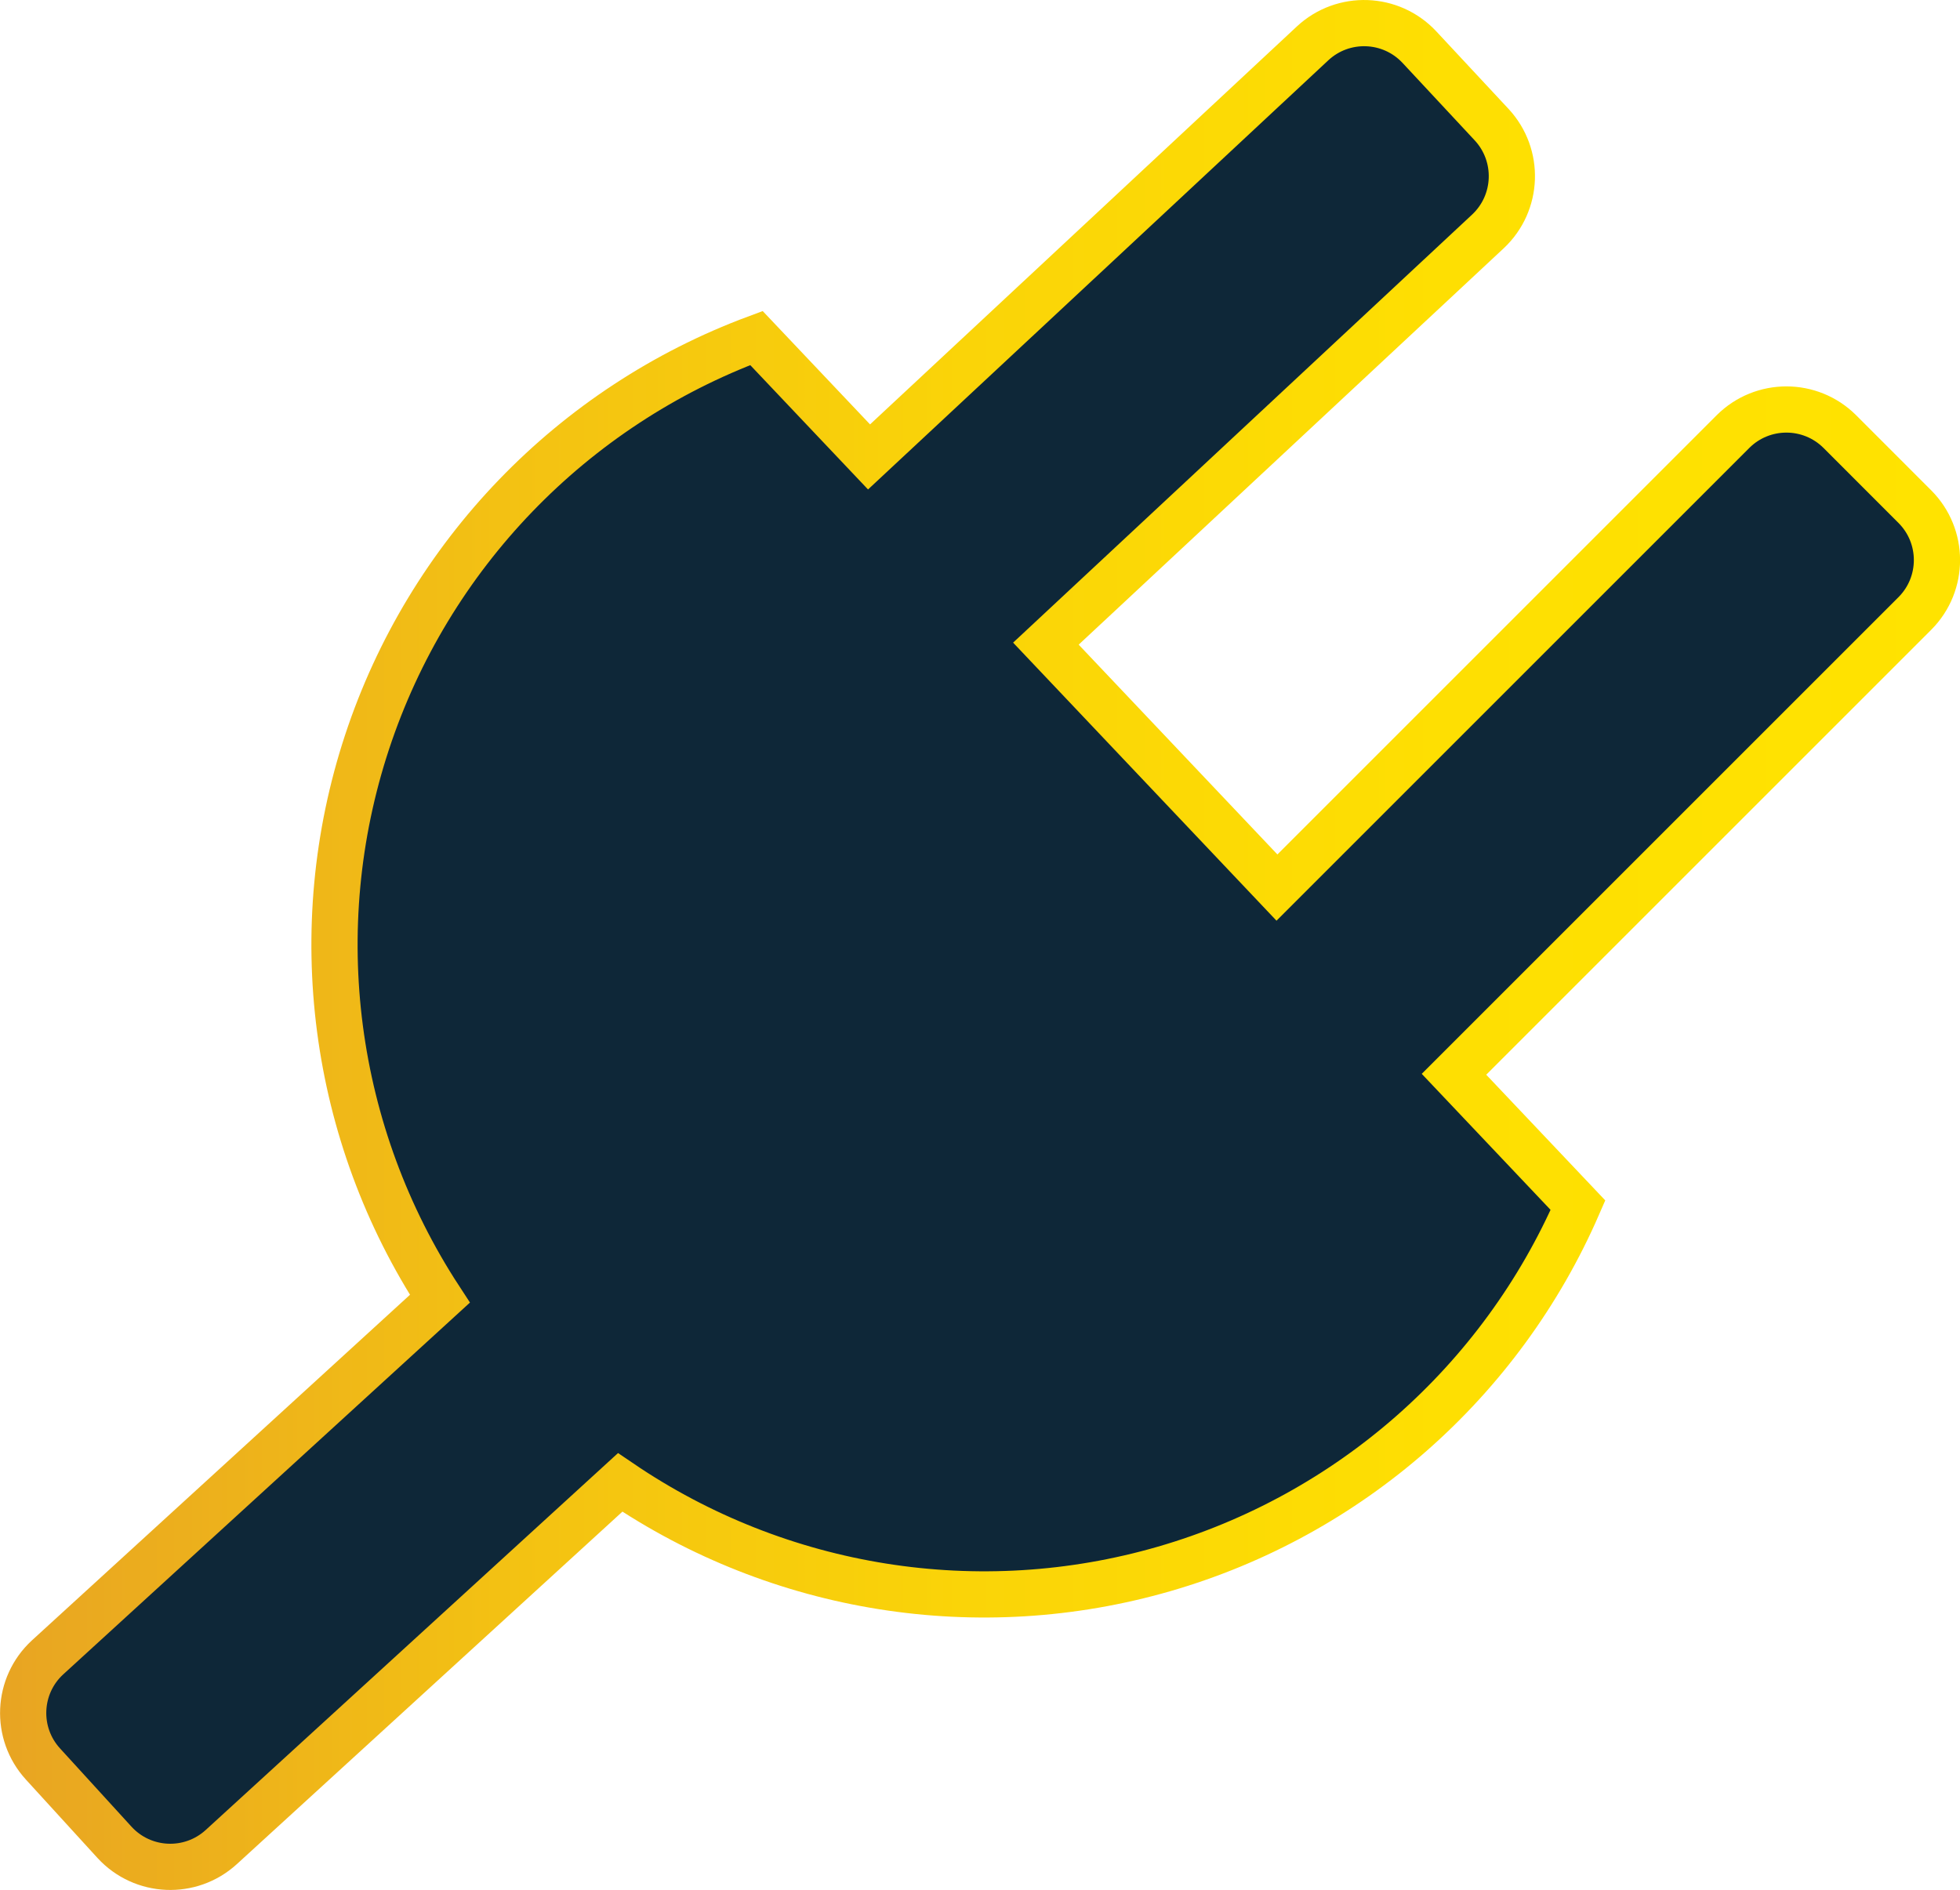
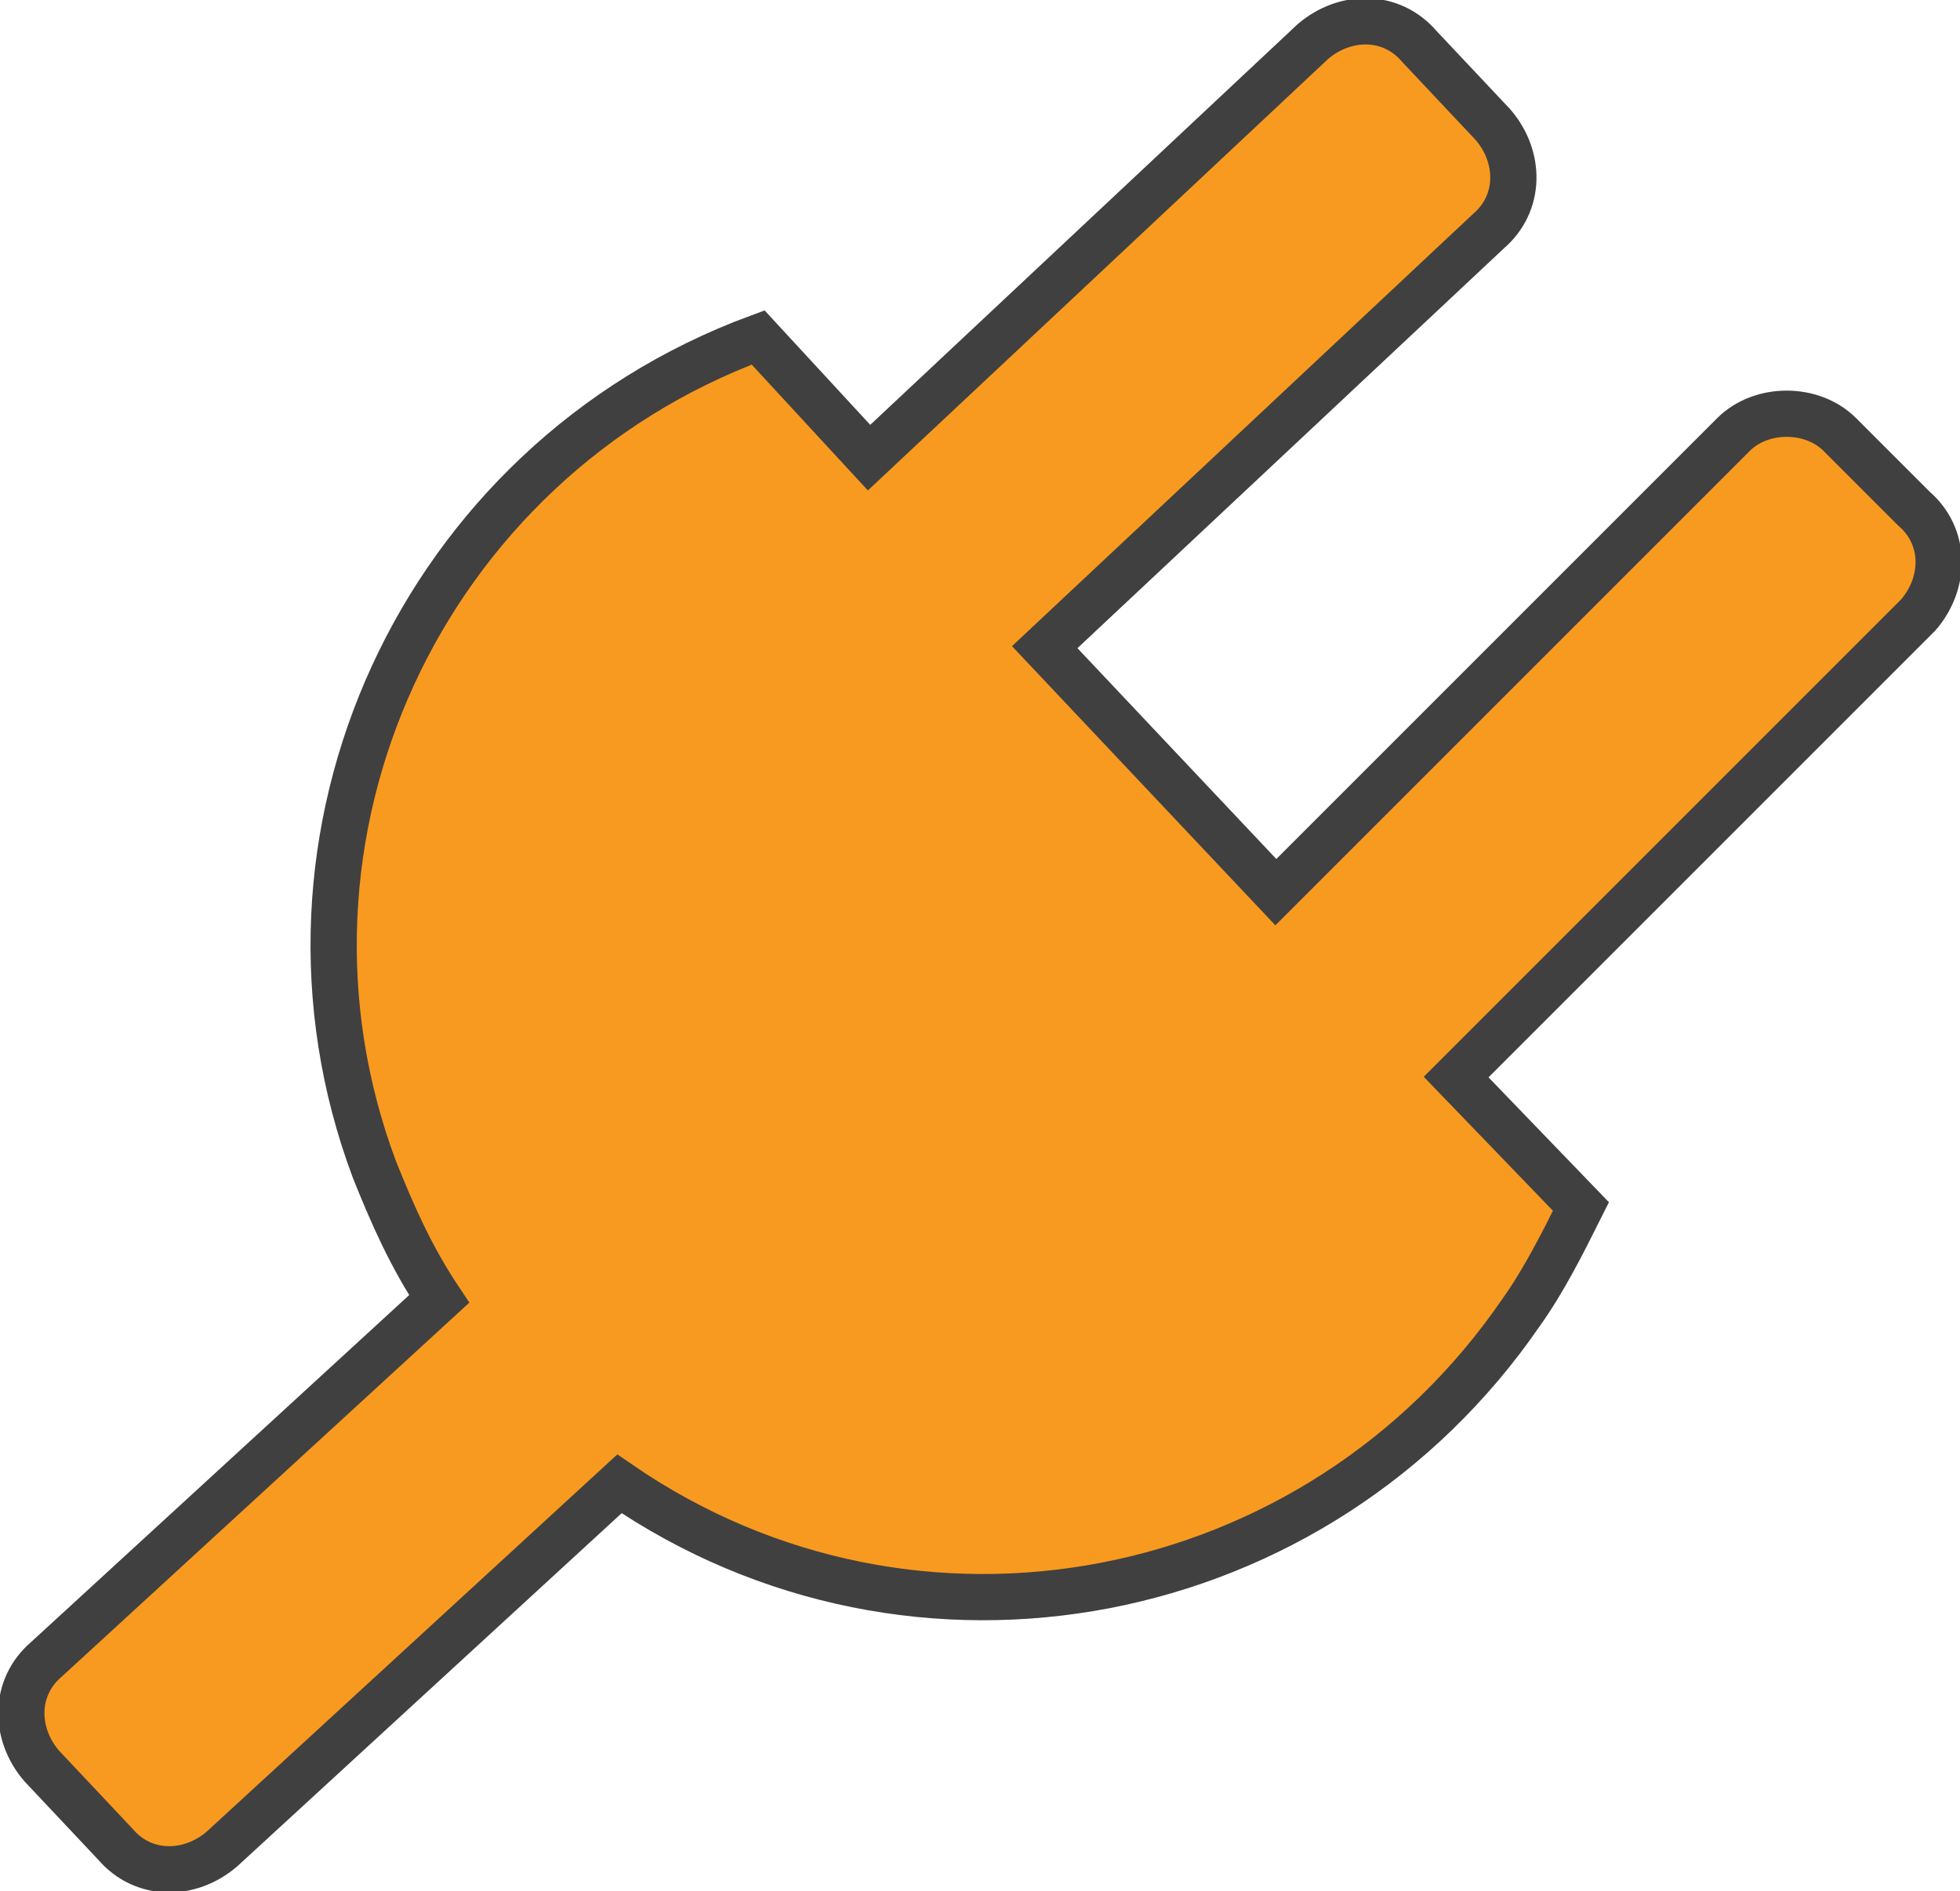
- <svg xmlns="http://www.w3.org/2000/svg" viewBox="0 0 42.414 40.903">
-   <defs>
-     <style>
-       .cls-1 {
-         fill: #0e2738;
-         stroke-miterlimit: 10;
-         stroke: url(#linear-gradient);
-       }
-     </style>
-     <linearGradient id="linear-gradient" y1="20.451" x2="42.414" y2="20.451" gradientUnits="userSpaceOnUse">
-       <stop offset="0" stop-color="#e8a423" />
-       <stop offset="0.022" stop-color="#e9a721" />
-       <stop offset="0.254" stop-color="#f3c113" />
-       <stop offset="0.492" stop-color="#fad408" />
-       <stop offset="0.737" stop-color="#fedf02" />
-       <stop offset="1" stop-color="#ffe300" />
-     </linearGradient>
-   </defs>
-   <g id="Layer_2" data-name="Layer 2">
-     <g id="Layer_1-2" data-name="Layer 1">
-       <path class="cls-1" d="M41.438,10.966,39.812,9.339a1.637,1.637,0,0,0-2.309,0l-9.87,9.87-5-5.279L32.2,5.007a1.639,1.639,0,0,0,.08-2.308L30.713,1.017a1.637,1.637,0,0,0-2.307-.08l-9.6,8.952L16.369,7.316a14.008,14.008,0,0,0-6.85,20.792L1.029,35.87a1.636,1.636,0,0,0-.1,2.306l1.552,1.7a1.637,1.637,0,0,0,2.306.1l8.633-7.893a14.012,14.012,0,0,0,20.727-6l-2.683-2.833,9.977-9.977A1.636,1.636,0,0,0,41.438,10.966Z" />
+ <svg xmlns="http://www.w3.org/2000/svg" version="1.1" id="Layer_1" x="0px" y="0px" viewBox="0 0 42.4 40.9" style="enable-background:new 0 0 42.4 40.9;" xml:space="preserve">
+   <style type="text/css">
+ 	.st0{fill:#F89A20;stroke:#404040;stroke-miterlimit:10;}
+ </style>
+   <g>
+     <g id="Layer_1-2">
+       <path class="st0" d="M41.4,11l-1.6-1.6c-0.6-0.6-1.7-0.6-2.3,0l-9.9,9.9l-5-5.3L32.2,5c0.7-0.6,0.7-1.6,0.1-2.3L30.7,1    c-0.6-0.7-1.6-0.7-2.3-0.1l-9.6,9l-2.4-2.6C9.1,10,5.4,18.1,8.1,25.3c0.4,1,0.8,1.9,1.4,2.8L1,35.9c-0.7,0.6-0.7,1.6-0.1,2.3    l1.6,1.7c0.6,0.7,1.6,0.7,2.3,0.1l8.6-7.9c6.4,4.4,15.1,2.7,19.5-3.7c0.5-0.7,0.9-1.5,1.3-2.3l-2.7-2.8l10-10    C42.1,12.6,42.1,11.6,41.4,11z" />
    </g>
  </g>
</svg>
